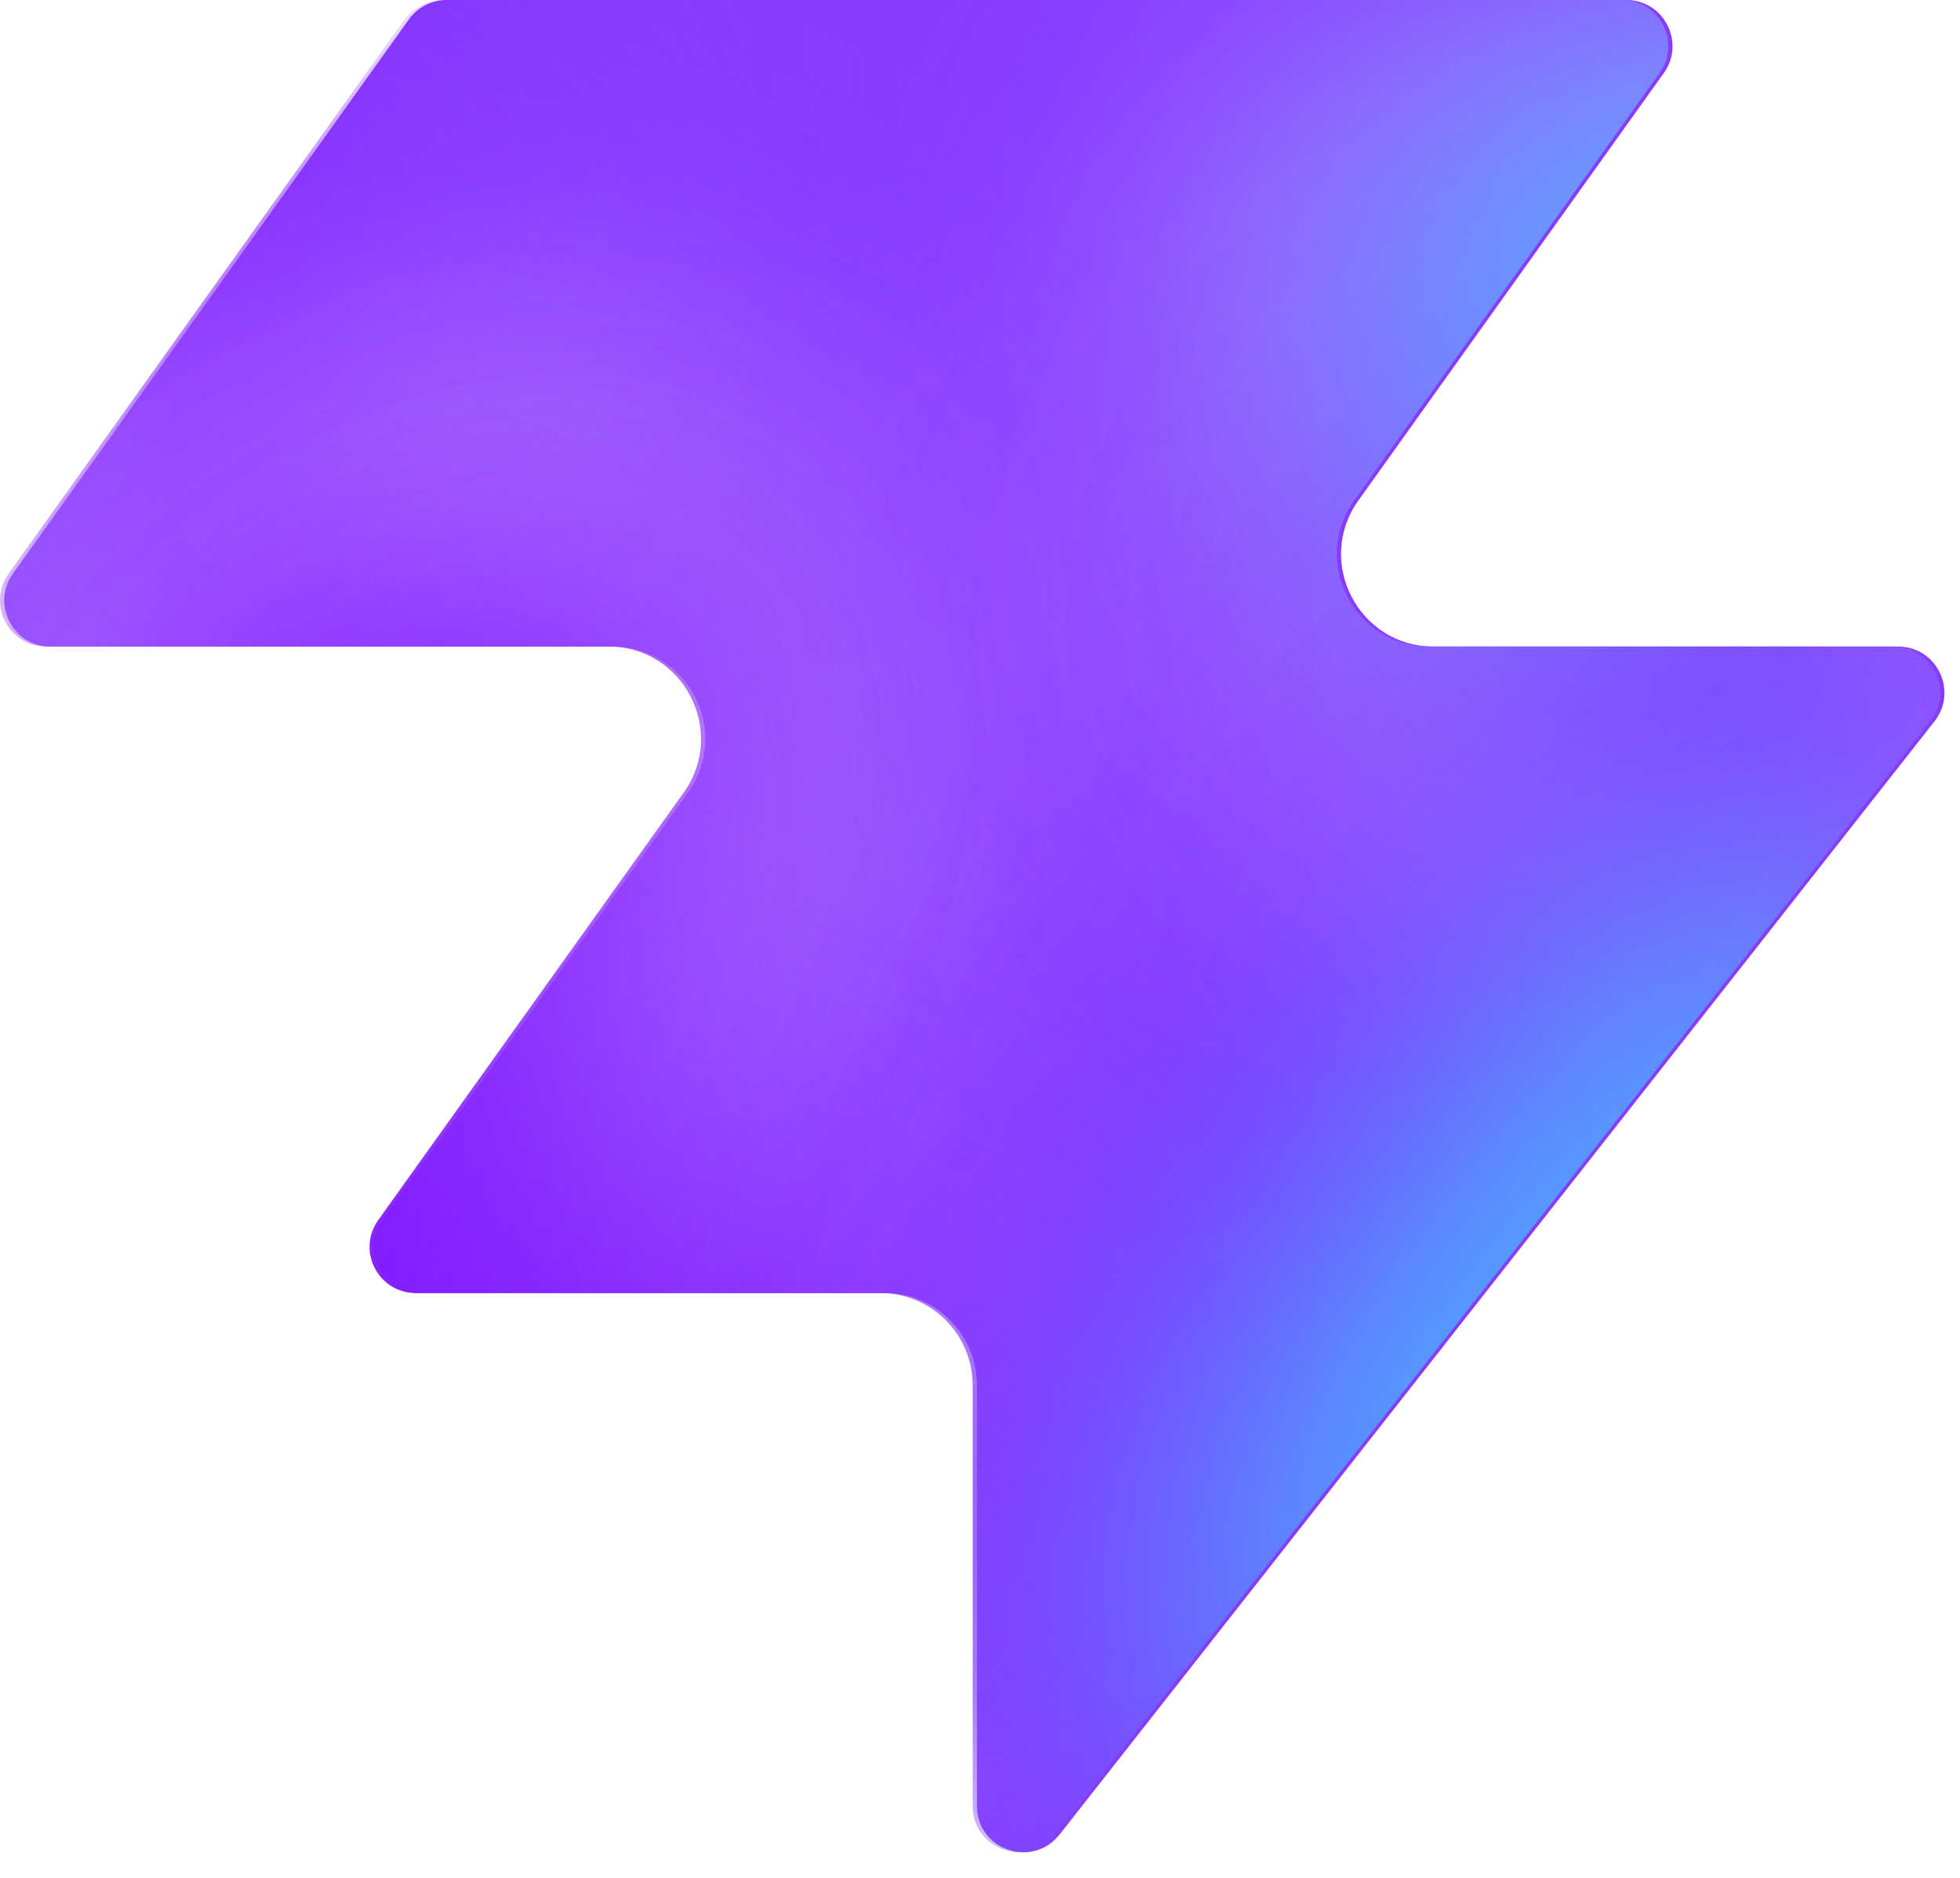
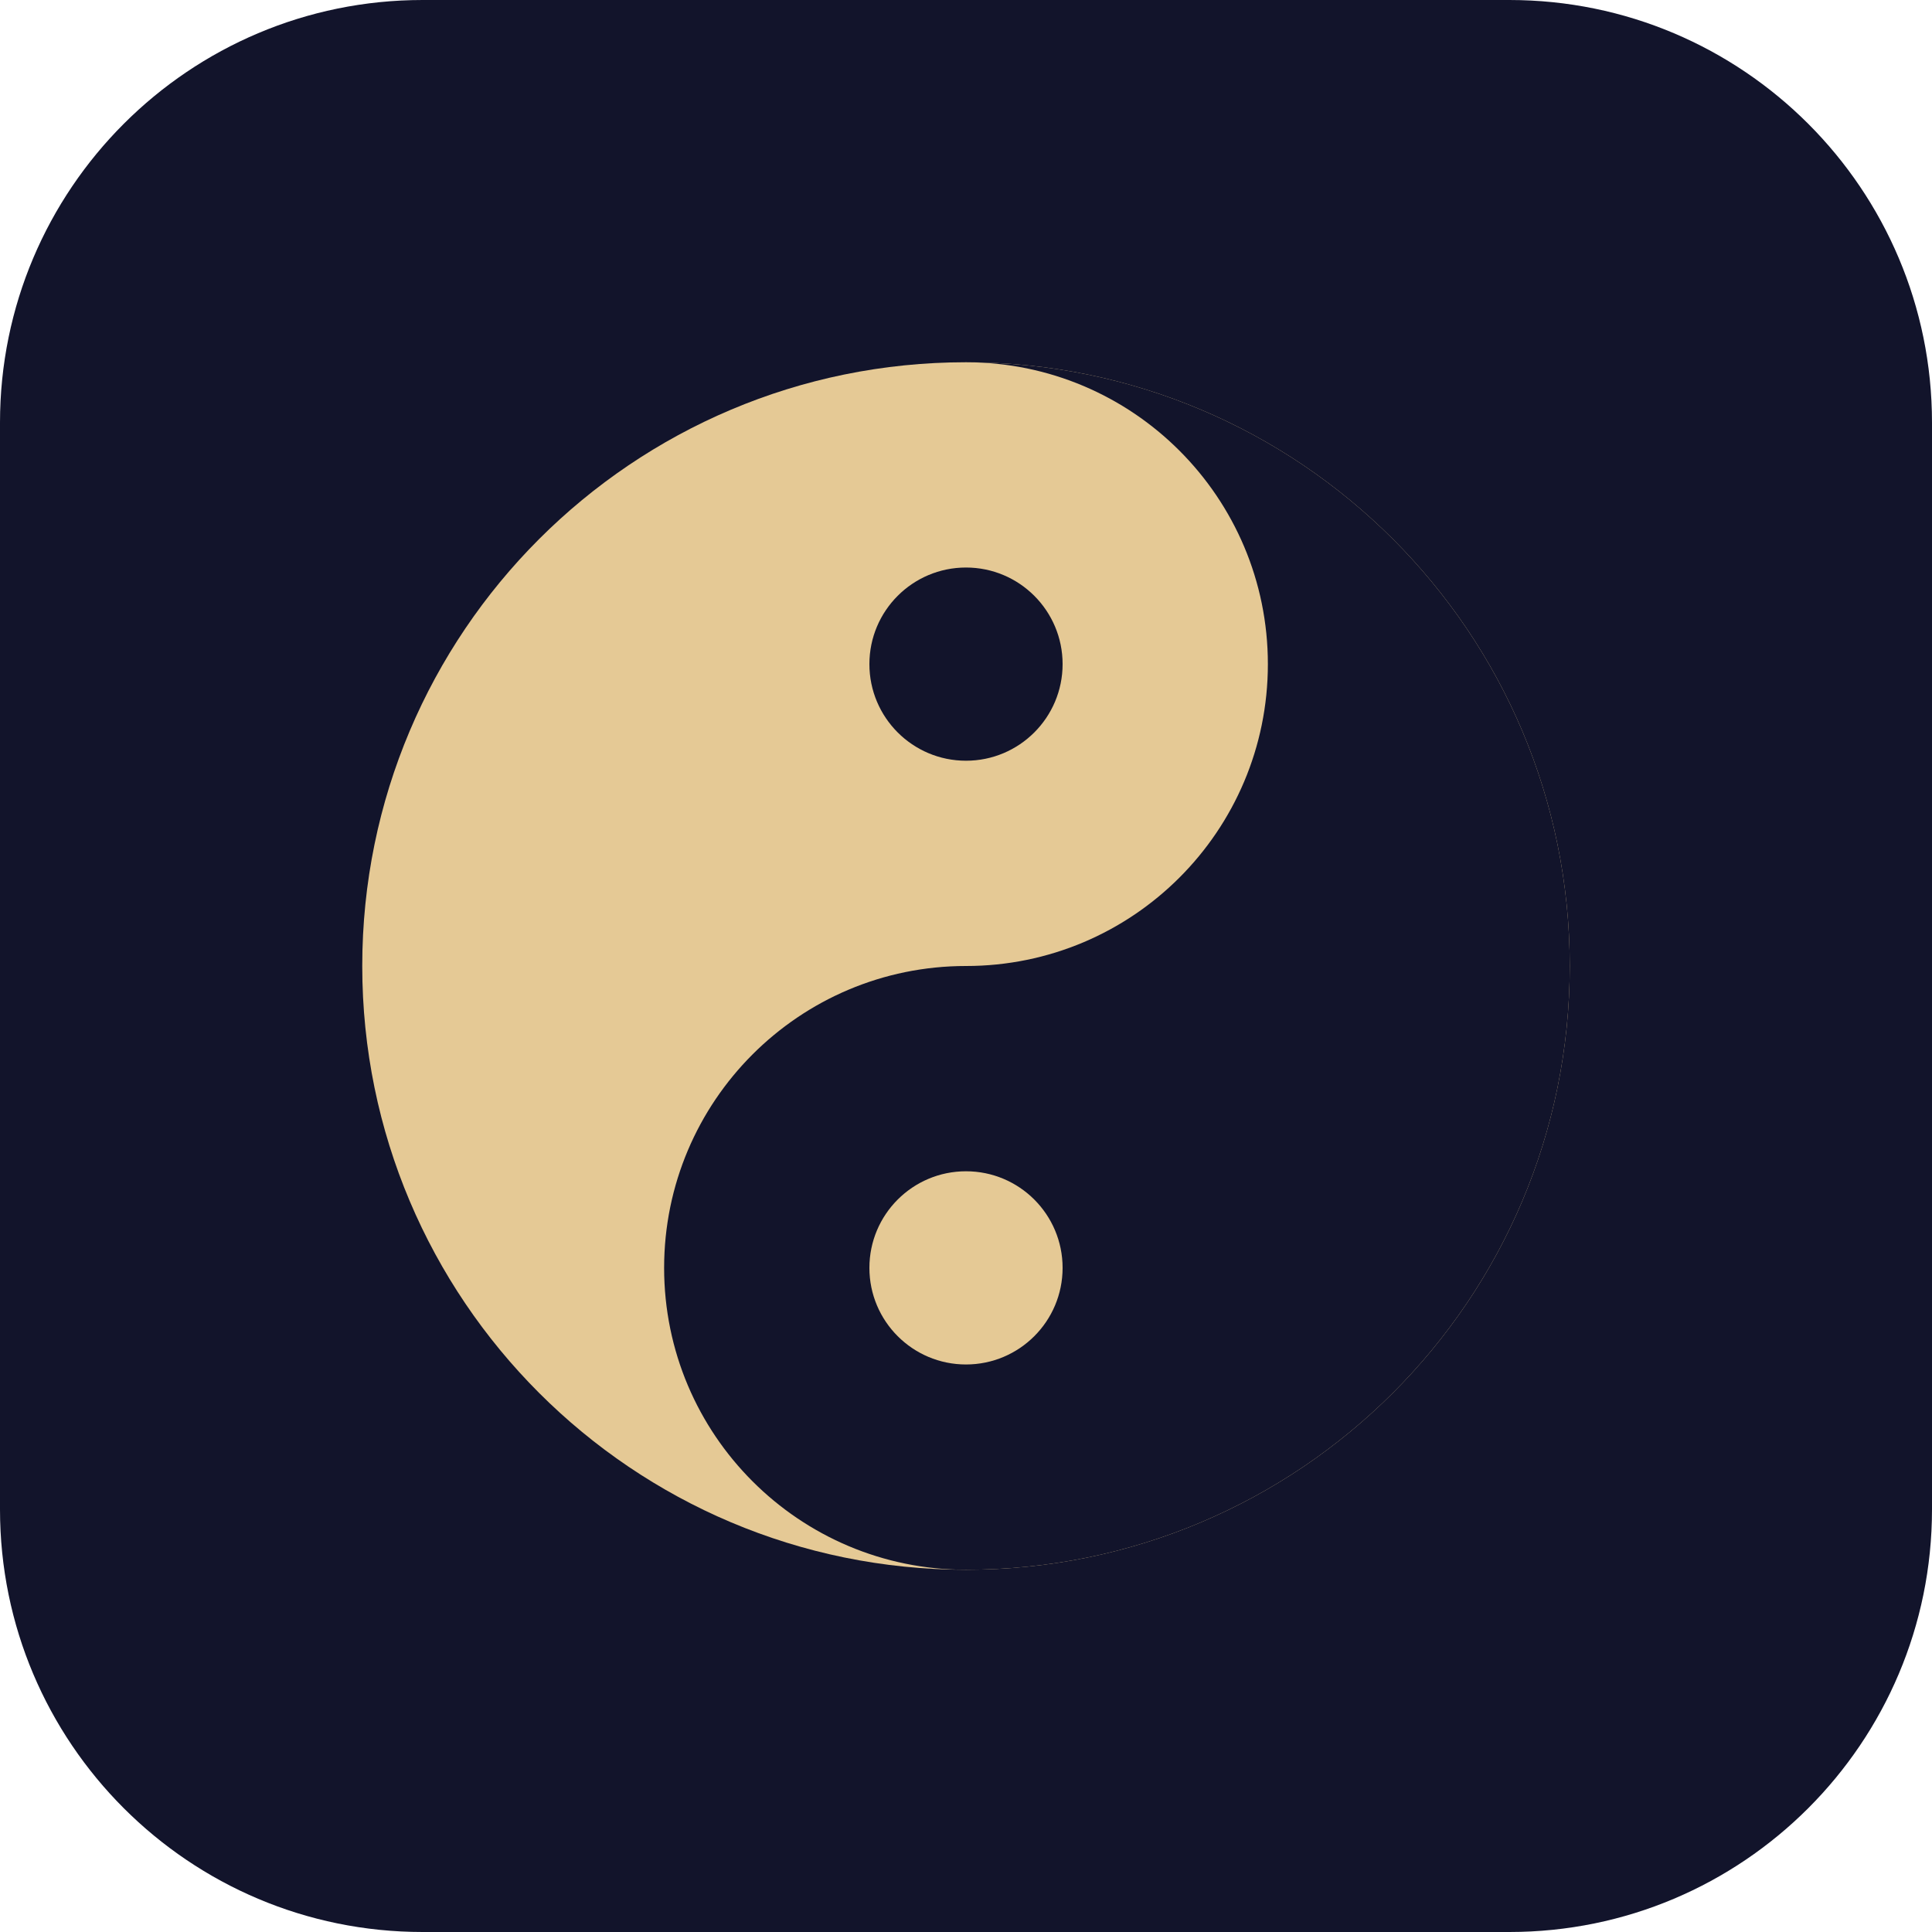
- <svg xmlns="http://www.w3.org/2000/svg" width="48" height="46" fill="none" viewBox="0 0 48 46">
-   <path fill="#863bff" d="M25.946 44.938c-.664.845-2.021.375-2.021-.698V33.937a2.26 2.26 0 0 0-2.262-2.262H10.287c-.92 0-1.456-1.04-.92-1.788l7.48-10.471c1.07-1.497 0-3.578-1.842-3.578H1.237c-.92 0-1.456-1.04-.92-1.788L10.013.474c.214-.297.556-.474.92-.474h28.894c.92 0 1.456 1.04.92 1.788l-7.48 10.471c-1.07 1.498 0 3.579 1.842 3.579h11.377c.943 0 1.473 1.088.89 1.83L25.947 44.94z" style="fill:#863bff;fill:color(display-p3 .525 .23 1);fill-opacity:1" />
-   <mask id="a" width="48" height="46" x="0" y="0" maskUnits="userSpaceOnUse" style="mask-type:alpha">
-     <path fill="#000" d="M25.842 44.938c-.664.844-2.021.375-2.021-.698V33.937a2.26 2.26 0 0 0-2.262-2.262H10.183c-.92 0-1.456-1.04-.92-1.788l7.48-10.471c1.07-1.498 0-3.579-1.842-3.579H1.133c-.92 0-1.456-1.04-.92-1.787L9.91.473c.214-.297.556-.474.92-.474h28.894c.92 0 1.456 1.04.92 1.788l-7.48 10.471c-1.07 1.498 0 3.578 1.842 3.578h11.377c.943 0 1.473 1.088.89 1.832L25.843 44.94z" style="fill:#000;fill-opacity:1" />
-   </mask>
-   <g mask="url(#a)">
-     <g filter="url(#b)">
-       <ellipse cx="5.508" cy="14.704" fill="#ede6ff" rx="5.508" ry="14.704" style="fill:#ede6ff;fill:color(display-p3 .927 .903 1);fill-opacity:1" transform="matrix(.00324 1 1 -.00324 -4.47 31.516)" />
-     </g>
-     <g filter="url(#c)">
-       <ellipse cx="10.399" cy="29.851" fill="#ede6ff" rx="10.399" ry="29.851" style="fill:#ede6ff;fill:color(display-p3 .927 .903 1);fill-opacity:1" transform="matrix(.00324 1 1 -.00324 -39.328 7.883)" />
-     </g>
-     <g filter="url(#d)">
-       <ellipse cx="5.508" cy="30.487" fill="#7e14ff" rx="5.508" ry="30.487" style="fill:#7e14ff;fill:color(display-p3 .492 .077 1);fill-opacity:1" transform="rotate(89.814 -25.913 -14.639)scale(1 -1)" />
-     </g>
-     <g filter="url(#e)">
-       <ellipse cx="5.508" cy="30.599" fill="#7e14ff" rx="5.508" ry="30.599" style="fill:#7e14ff;fill:color(display-p3 .492 .077 1);fill-opacity:1" transform="rotate(89.814 -32.644 -3.334)scale(1 -1)" />
-     </g>
-     <g filter="url(#f)">
-       <ellipse cx="5.508" cy="30.599" fill="#7e14ff" rx="5.508" ry="30.599" style="fill:#7e14ff;fill:color(display-p3 .492 .077 1);fill-opacity:1" transform="matrix(.00324 1 1 -.00324 -34.34 30.47)" />
-     </g>
-     <g filter="url(#g)">
-       <ellipse cx="14.072" cy="22.078" fill="#ede6ff" rx="14.072" ry="22.078" style="fill:#ede6ff;fill:color(display-p3 .927 .903 1);fill-opacity:1" transform="rotate(93.35 24.506 48.493)scale(-1 1)" />
-     </g>
-     <g filter="url(#h)">
-       <ellipse cx="3.47" cy="21.501" fill="#7e14ff" rx="3.47" ry="21.501" style="fill:#7e14ff;fill:color(display-p3 .492 .077 1);fill-opacity:1" transform="rotate(89.009 28.708 47.59)scale(-1 1)" />
-     </g>
-     <g filter="url(#i)">
-       <ellipse cx="3.47" cy="21.501" fill="#7e14ff" rx="3.47" ry="21.501" style="fill:#7e14ff;fill:color(display-p3 .492 .077 1);fill-opacity:1" transform="rotate(89.009 28.708 47.59)scale(-1 1)" />
-     </g>
-     <g filter="url(#j)">
-       <ellipse cx=".387" cy="8.972" fill="#7e14ff" rx="4.407" ry="29.108" style="fill:#7e14ff;fill:color(display-p3 .492 .077 1);fill-opacity:1" transform="rotate(39.51 .387 8.972)" />
-     </g>
-     <g filter="url(#k)">
-       <ellipse cx="47.523" cy="-6.092" fill="#7e14ff" rx="4.407" ry="29.108" style="fill:#7e14ff;fill:color(display-p3 .492 .077 1);fill-opacity:1" transform="rotate(37.892 47.523 -6.092)" />
-     </g>
-     <g filter="url(#l)">
-       <ellipse cx="41.412" cy="6.333" fill="#47bfff" rx="5.971" ry="9.665" style="fill:#47bfff;fill:color(display-p3 .28 .748 1);fill-opacity:1" transform="rotate(37.892 41.412 6.333)" />
-     </g>
-     <g filter="url(#m)">
-       <ellipse cx="-1.879" cy="38.332" fill="#7e14ff" rx="4.407" ry="29.108" style="fill:#7e14ff;fill:color(display-p3 .492 .077 1);fill-opacity:1" transform="rotate(37.892 -1.88 38.332)" />
-     </g>
-     <g filter="url(#n)">
-       <ellipse cx="-1.879" cy="38.332" fill="#7e14ff" rx="4.407" ry="29.108" style="fill:#7e14ff;fill:color(display-p3 .492 .077 1);fill-opacity:1" transform="rotate(37.892 -1.88 38.332)" />
-     </g>
-     <g filter="url(#o)">
-       <ellipse cx="35.651" cy="29.907" fill="#7e14ff" rx="4.407" ry="29.108" style="fill:#7e14ff;fill:color(display-p3 .492 .077 1);fill-opacity:1" transform="rotate(37.892 35.651 29.907)" />
-     </g>
-     <g filter="url(#p)">
-       <ellipse cx="38.418" cy="32.4" fill="#47bfff" rx="5.971" ry="15.297" style="fill:#47bfff;fill:color(display-p3 .28 .748 1);fill-opacity:1" transform="rotate(37.892 38.418 32.4)" />
-     </g>
-   </g>
-   <defs>
-     <filter id="b" width="60.045" height="41.654" x="-19.77" y="16.149" color-interpolation-filters="sRGB" filterUnits="userSpaceOnUse">
-       <feFlood flood-opacity="0" result="BackgroundImageFix" />
-       <feBlend in="SourceGraphic" in2="BackgroundImageFix" result="shape" />
-       <feGaussianBlur result="effect1_foregroundBlur_2002_17158" stdDeviation="7.659" />
-     </filter>
-     <filter id="c" width="90.34" height="51.437" x="-54.613" y="-7.533" color-interpolation-filters="sRGB" filterUnits="userSpaceOnUse">
-       <feFlood flood-opacity="0" result="BackgroundImageFix" />
-       <feBlend in="SourceGraphic" in2="BackgroundImageFix" result="shape" />
-       <feGaussianBlur result="effect1_foregroundBlur_2002_17158" stdDeviation="7.659" />
-     </filter>
-     <filter id="d" width="79.355" height="29.4" x="-49.64" y="2.03" color-interpolation-filters="sRGB" filterUnits="userSpaceOnUse">
-       <feFlood flood-opacity="0" result="BackgroundImageFix" />
-       <feBlend in="SourceGraphic" in2="BackgroundImageFix" result="shape" />
-       <feGaussianBlur result="effect1_foregroundBlur_2002_17158" stdDeviation="4.596" />
-     </filter>
-     <filter id="e" width="79.579" height="29.4" x="-45.045" y="20.029" color-interpolation-filters="sRGB" filterUnits="userSpaceOnUse">
-       <feFlood flood-opacity="0" result="BackgroundImageFix" />
-       <feBlend in="SourceGraphic" in2="BackgroundImageFix" result="shape" />
-       <feGaussianBlur result="effect1_foregroundBlur_2002_17158" stdDeviation="4.596" />
-     </filter>
-     <filter id="f" width="79.579" height="29.4" x="-43.513" y="21.178" color-interpolation-filters="sRGB" filterUnits="userSpaceOnUse">
-       <feFlood flood-opacity="0" result="BackgroundImageFix" />
-       <feBlend in="SourceGraphic" in2="BackgroundImageFix" result="shape" />
-       <feGaussianBlur result="effect1_foregroundBlur_2002_17158" stdDeviation="4.596" />
-     </filter>
-     <filter id="g" width="74.749" height="58.852" x="15.756" y="-17.901" color-interpolation-filters="sRGB" filterUnits="userSpaceOnUse">
-       <feFlood flood-opacity="0" result="BackgroundImageFix" />
-       <feBlend in="SourceGraphic" in2="BackgroundImageFix" result="shape" />
-       <feGaussianBlur result="effect1_foregroundBlur_2002_17158" stdDeviation="7.659" />
-     </filter>
-     <filter id="h" width="61.377" height="25.362" x="23.548" y="2.284" color-interpolation-filters="sRGB" filterUnits="userSpaceOnUse">
-       <feFlood flood-opacity="0" result="BackgroundImageFix" />
-       <feBlend in="SourceGraphic" in2="BackgroundImageFix" result="shape" />
-       <feGaussianBlur result="effect1_foregroundBlur_2002_17158" stdDeviation="4.596" />
-     </filter>
-     <filter id="i" width="61.377" height="25.362" x="23.548" y="2.284" color-interpolation-filters="sRGB" filterUnits="userSpaceOnUse">
-       <feFlood flood-opacity="0" result="BackgroundImageFix" />
-       <feBlend in="SourceGraphic" in2="BackgroundImageFix" result="shape" />
-       <feGaussianBlur result="effect1_foregroundBlur_2002_17158" stdDeviation="4.596" />
-     </filter>
-     <filter id="j" width="56.045" height="63.649" x="-27.636" y="-22.853" color-interpolation-filters="sRGB" filterUnits="userSpaceOnUse">
-       <feFlood flood-opacity="0" result="BackgroundImageFix" />
-       <feBlend in="SourceGraphic" in2="BackgroundImageFix" result="shape" />
-       <feGaussianBlur result="effect1_foregroundBlur_2002_17158" stdDeviation="4.596" />
-     </filter>
-     <filter id="k" width="54.814" height="64.646" x="20.116" y="-38.415" color-interpolation-filters="sRGB" filterUnits="userSpaceOnUse">
-       <feFlood flood-opacity="0" result="BackgroundImageFix" />
-       <feBlend in="SourceGraphic" in2="BackgroundImageFix" result="shape" />
-       <feGaussianBlur result="effect1_foregroundBlur_2002_17158" stdDeviation="4.596" />
-     </filter>
-     <filter id="l" width="33.541" height="35.313" x="24.641" y="-11.323" color-interpolation-filters="sRGB" filterUnits="userSpaceOnUse">
-       <feFlood flood-opacity="0" result="BackgroundImageFix" />
-       <feBlend in="SourceGraphic" in2="BackgroundImageFix" result="shape" />
-       <feGaussianBlur result="effect1_foregroundBlur_2002_17158" stdDeviation="4.596" />
-     </filter>
-     <filter id="m" width="54.814" height="64.646" x="-29.286" y="6.009" color-interpolation-filters="sRGB" filterUnits="userSpaceOnUse">
-       <feFlood flood-opacity="0" result="BackgroundImageFix" />
-       <feBlend in="SourceGraphic" in2="BackgroundImageFix" result="shape" />
-       <feGaussianBlur result="effect1_foregroundBlur_2002_17158" stdDeviation="4.596" />
-     </filter>
-     <filter id="n" width="54.814" height="64.646" x="-29.286" y="6.009" color-interpolation-filters="sRGB" filterUnits="userSpaceOnUse">
-       <feFlood flood-opacity="0" result="BackgroundImageFix" />
-       <feBlend in="SourceGraphic" in2="BackgroundImageFix" result="shape" />
-       <feGaussianBlur result="effect1_foregroundBlur_2002_17158" stdDeviation="4.596" />
-     </filter>
-     <filter id="o" width="54.814" height="64.646" x="8.244" y="-2.416" color-interpolation-filters="sRGB" filterUnits="userSpaceOnUse">
-       <feFlood flood-opacity="0" result="BackgroundImageFix" />
-       <feBlend in="SourceGraphic" in2="BackgroundImageFix" result="shape" />
-       <feGaussianBlur result="effect1_foregroundBlur_2002_17158" stdDeviation="4.596" />
-     </filter>
-     <filter id="p" width="39.409" height="43.623" x="18.713" y="10.588" color-interpolation-filters="sRGB" filterUnits="userSpaceOnUse">
-       <feFlood flood-opacity="0" result="BackgroundImageFix" />
-       <feBlend in="SourceGraphic" in2="BackgroundImageFix" result="shape" />
-       <feGaussianBlur result="effect1_foregroundBlur_2002_17158" stdDeviation="4.596" />
-     </filter>
-   </defs>
+ <svg xmlns="http://www.w3.org/2000/svg" viewBox="0 0 64 64">
+   <rect width="64" height="64" rx="14" fill="#12142b" />
+   <circle cx="32" cy="32" r="20" fill="#e5c995" />
+   <path d="M32 12a20 20 0 0 1 0 40a10 10 0 0 1 0-20a10 10 0 0 0 0-20z" fill="#12142b" />
+   <circle cx="32" cy="22" r="3.2" fill="#12142b" />
+   <circle cx="32" cy="42" r="3.2" fill="#e5c995" />
</svg>
